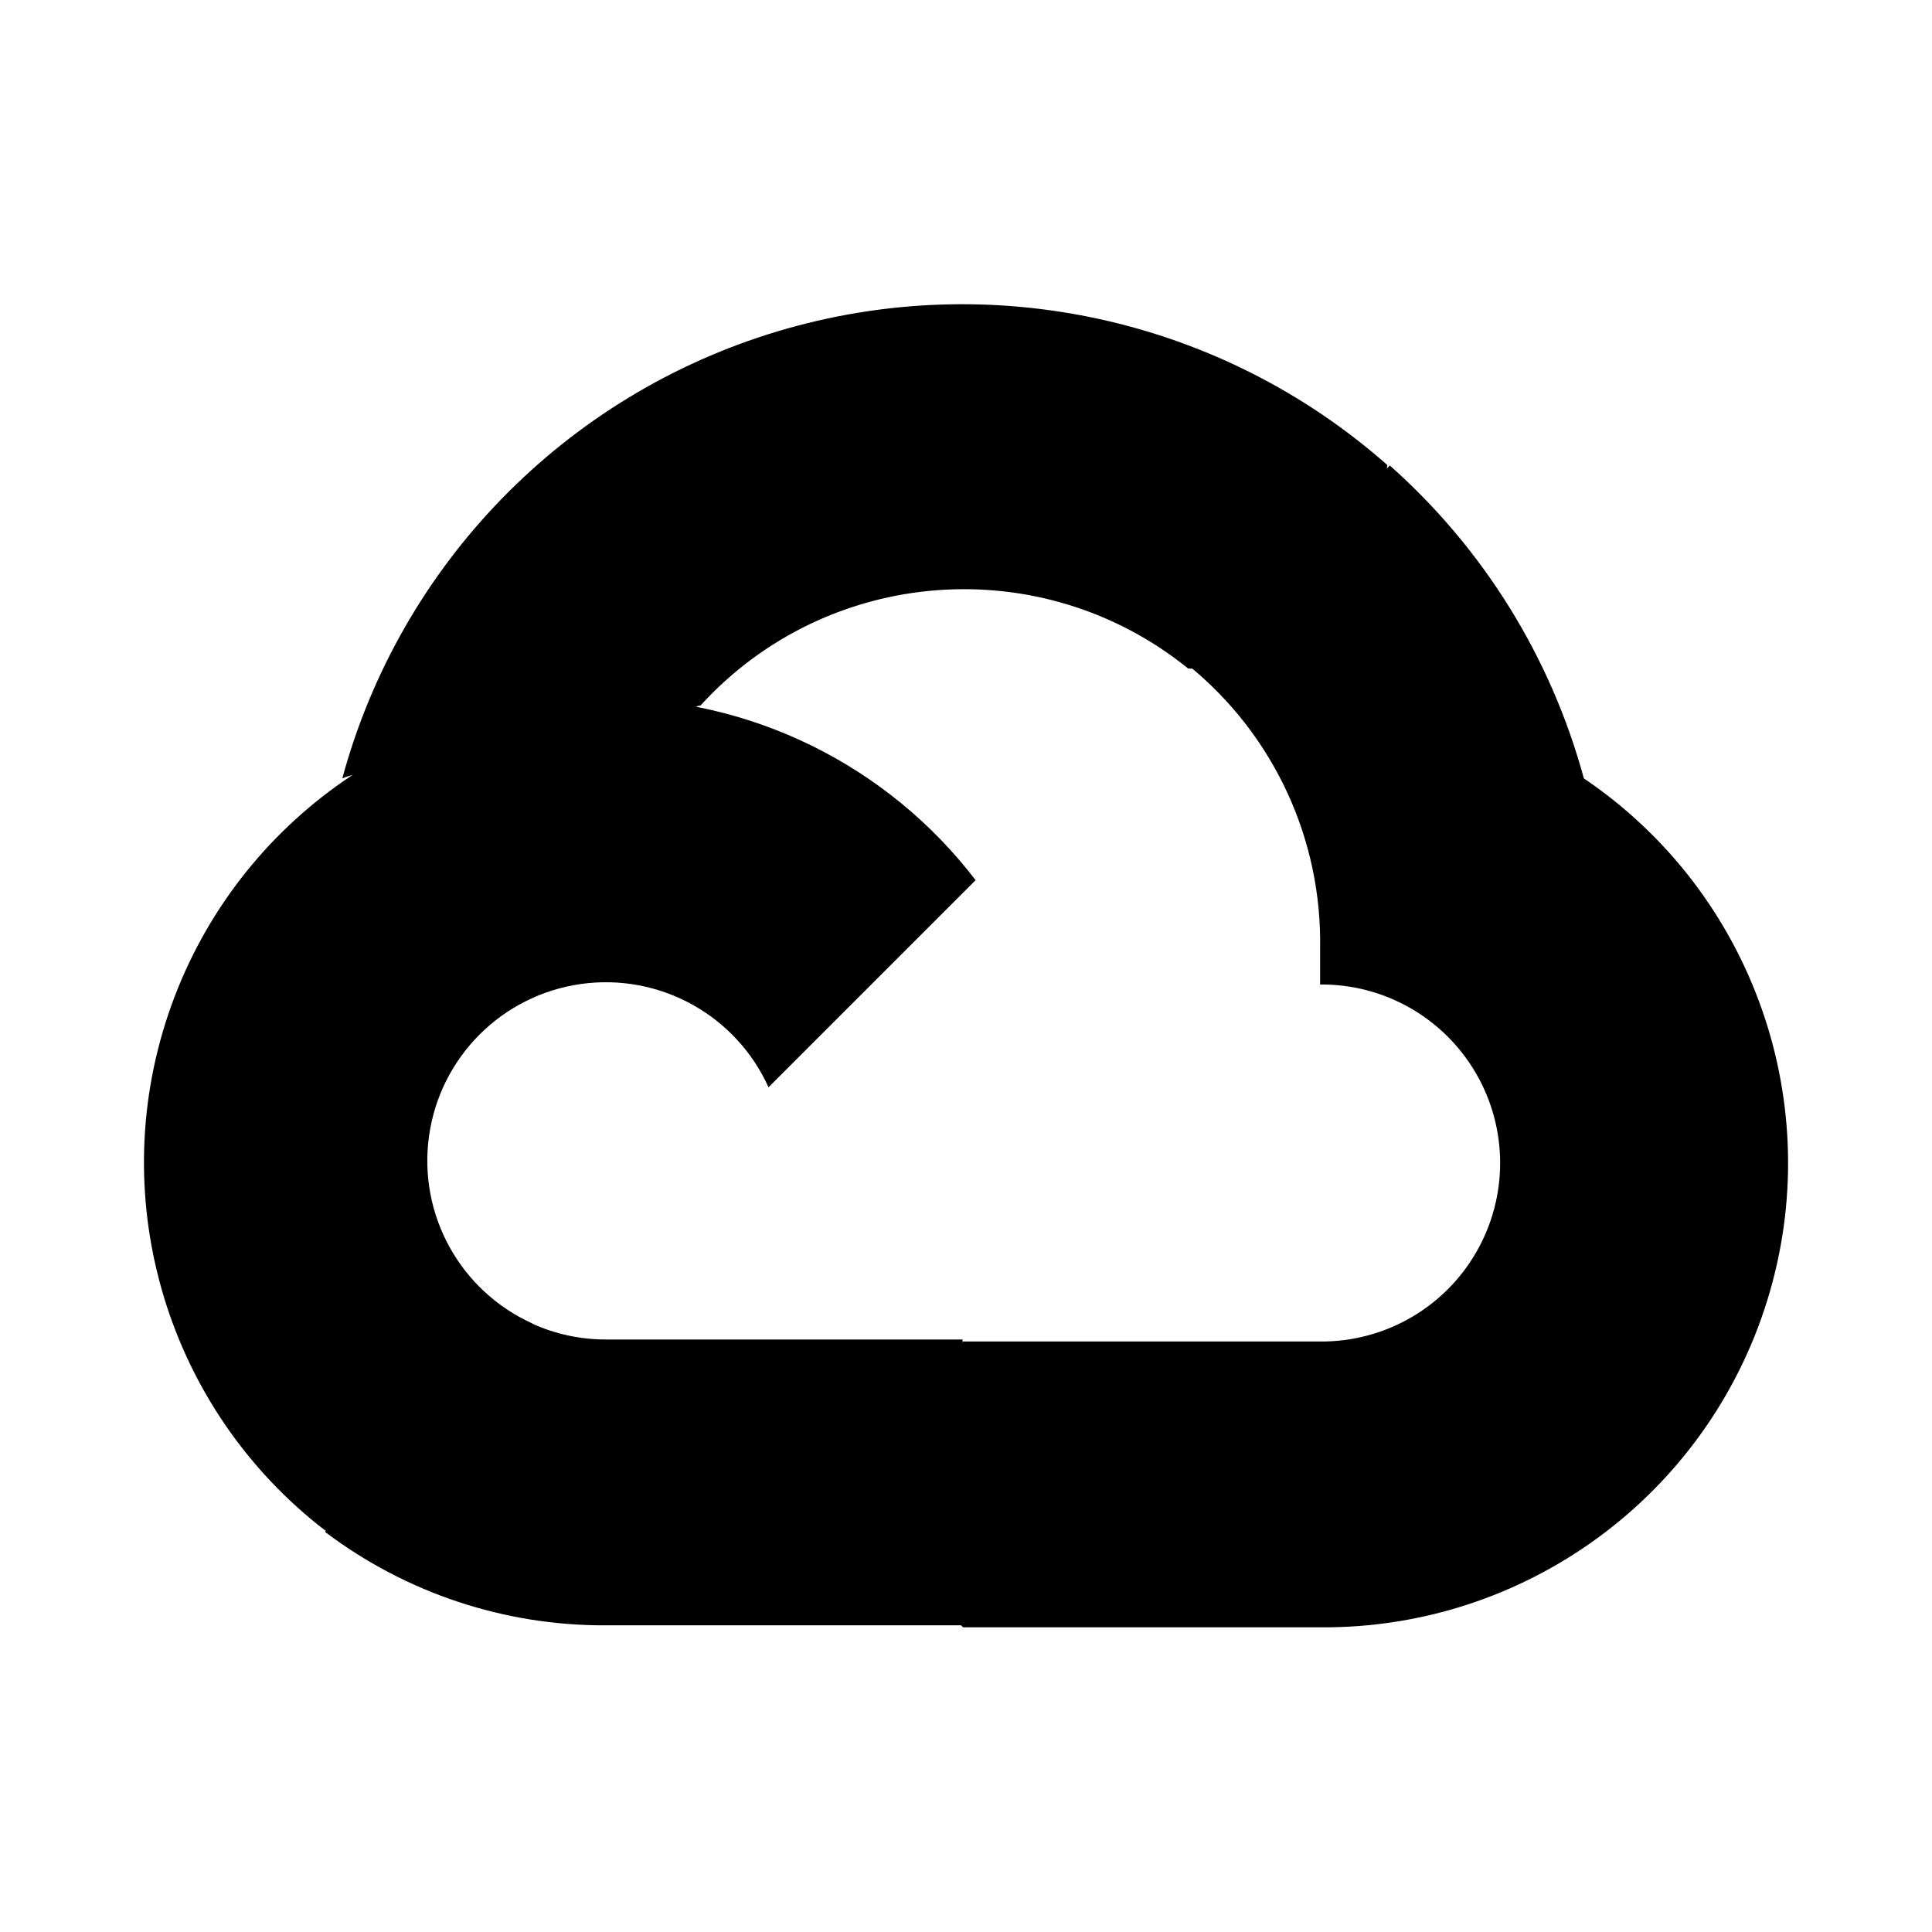
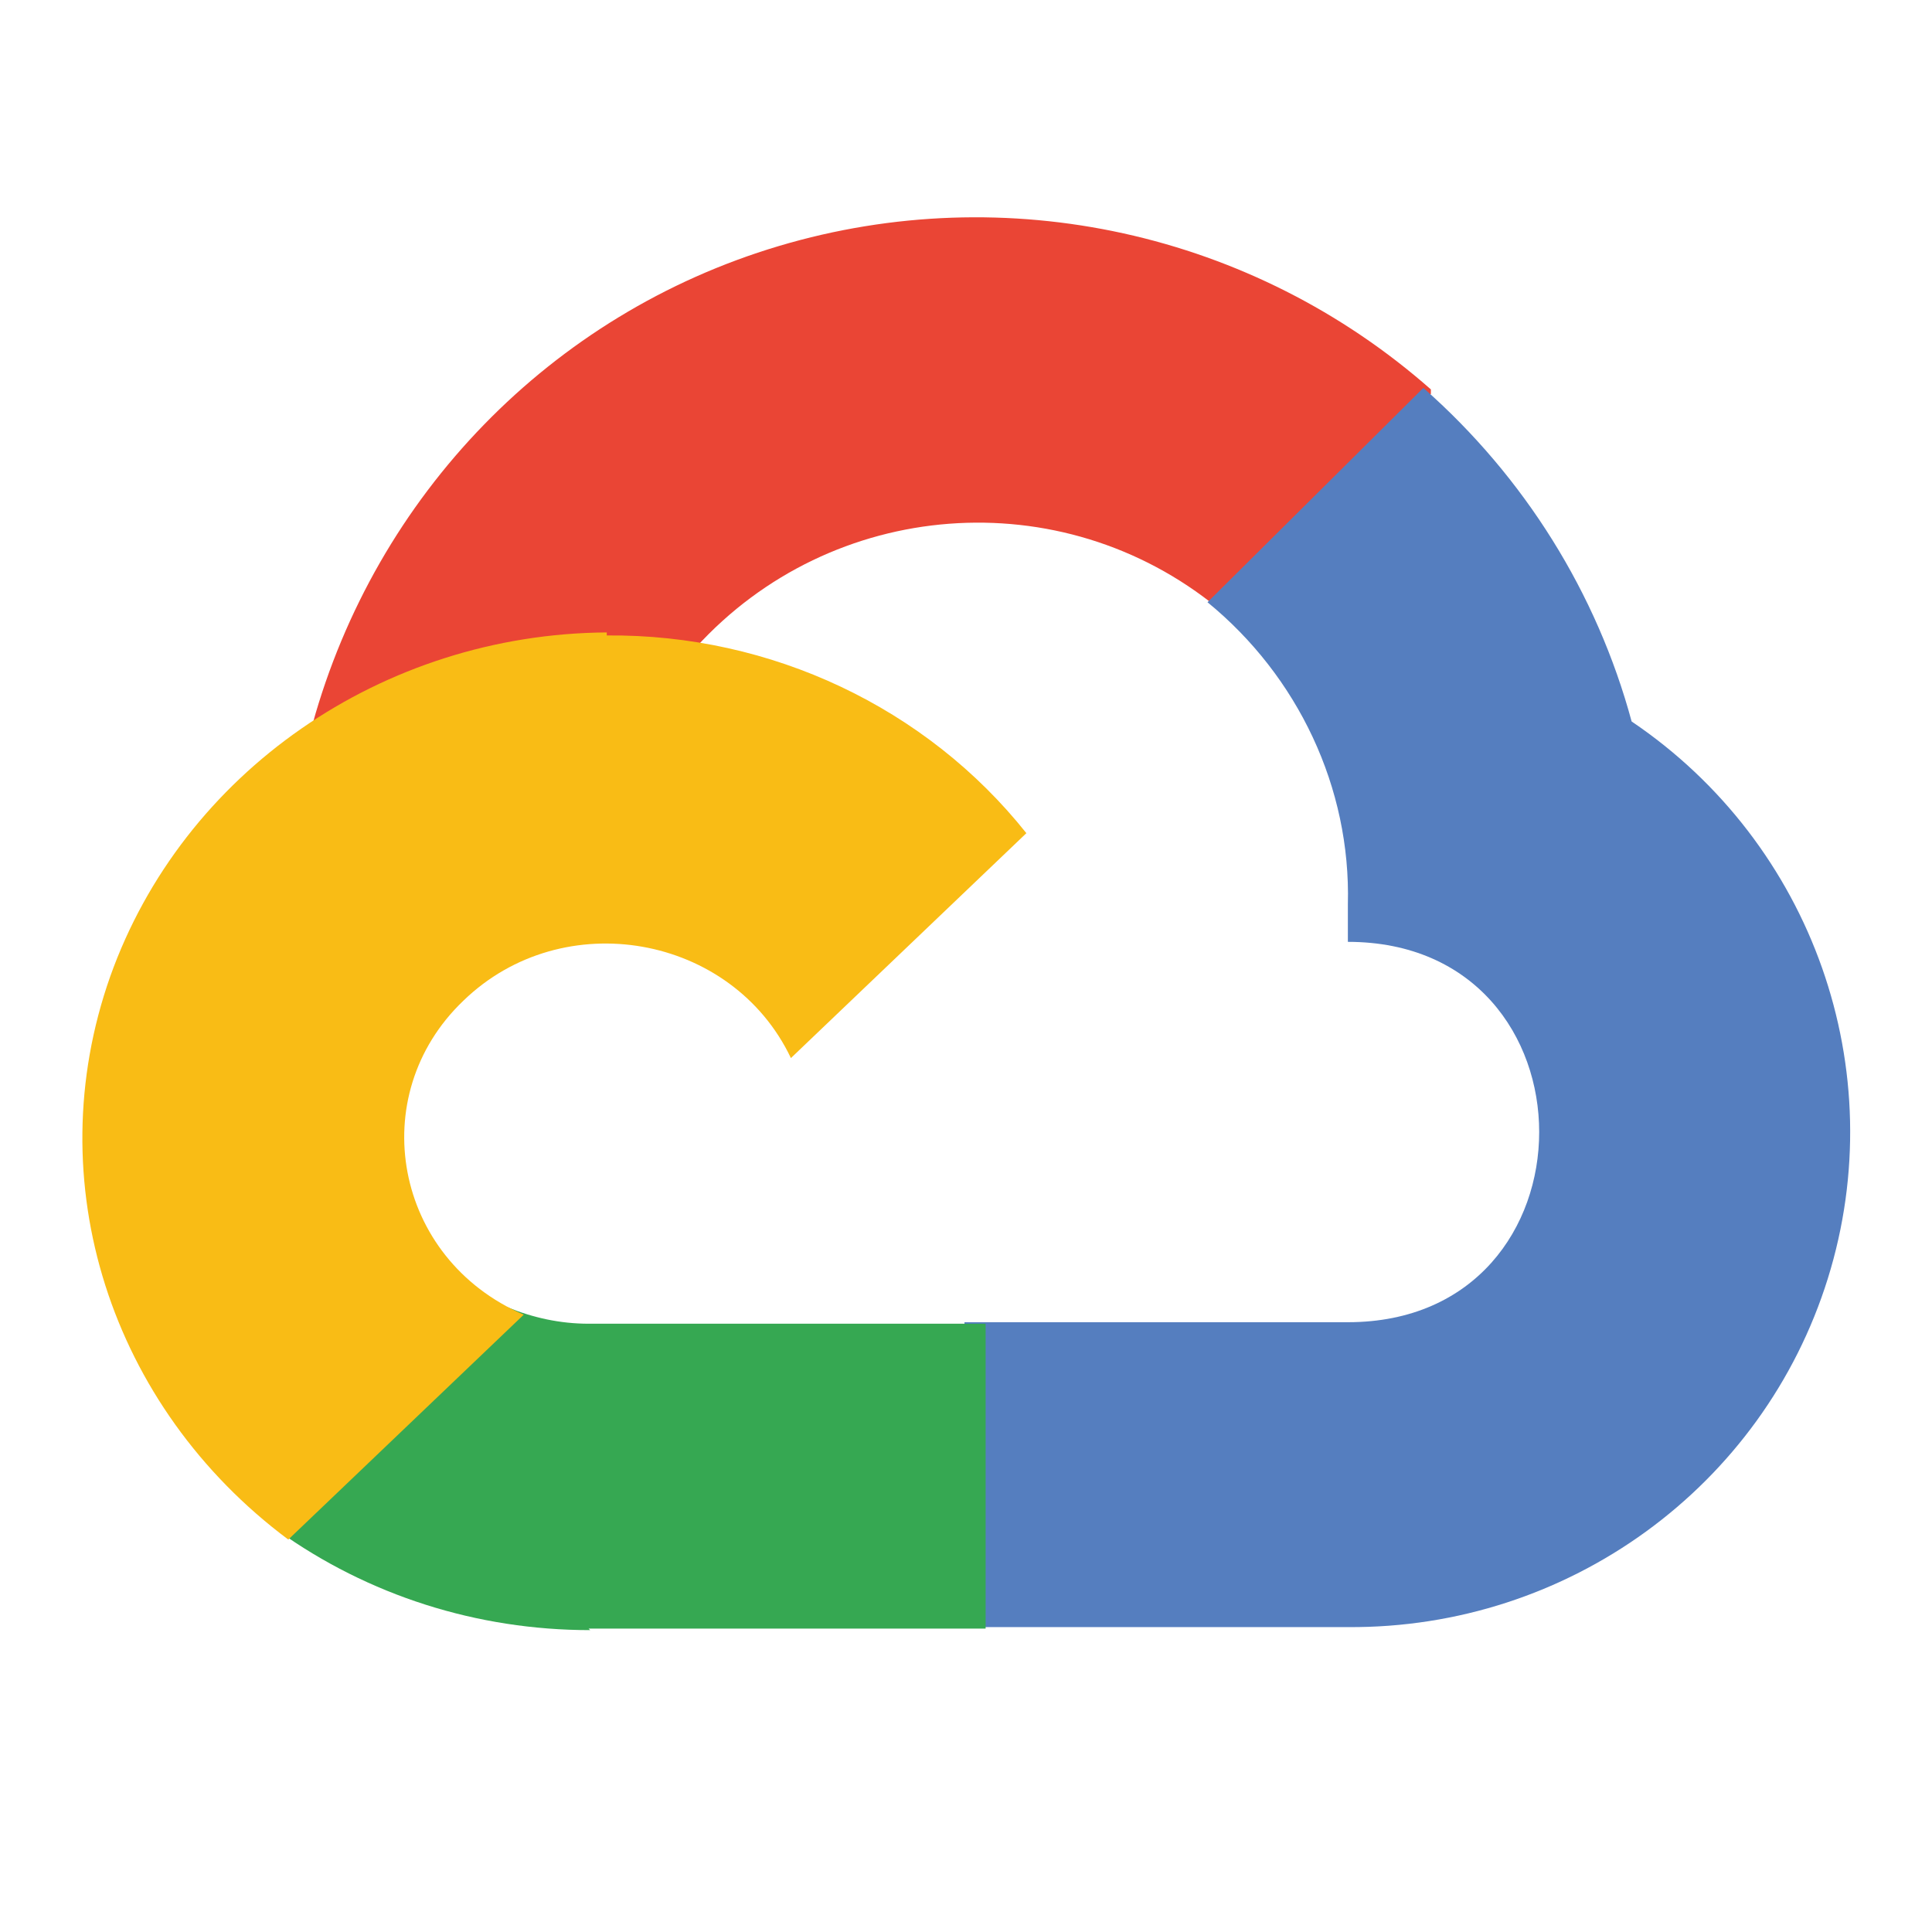
- <svg xmlns="http://www.w3.org/2000/svg" width="1em" height="1em" viewBox="0 0 300 300">
-   <path fill="#000000" d="M184.351 103.816h7.786l22.191-22.191l1.09-9.421a99.743 99.743 0 0 0-162.266 48.664a12.07 12.07 0 0 1 7.786-.467l44.382-7.32s2.258-3.737 3.426-3.503a55.36 55.36 0 0 1 75.76-5.762z" />
-   <path fill="#000000" d="M245.94 120.868a100 100 0 0 0-30.132-48.587l-31.146 31.146a55.36 55.36 0 0 1 20.323 43.914v5.529a27.72 27.72 0 1 1 0 55.438h-55.439l-5.528 5.606v33.248l5.528 5.528h55.439a72.101 72.101 0 0 0 40.956-131.822z" />
-   <path fill="#000000" d="M94.03 252.379h55.438v-44.382H94.03a27.6 27.6 0 0 1-11.446-2.492l-7.786 2.414l-22.347 22.19l-1.947 7.787a71.7 71.7 0 0 0 43.526 14.483" />
-   <path fill="#000000" d="M94.03 108.41a72.101 72.101 0 0 0-43.526 129.252l32.158-32.157a27.72 27.72 0 1 1 36.673-36.673l32.158-32.158A72.02 72.02 0 0 0 94.03 108.41" />
+ <svg xmlns="http://www.w3.org/2000/svg" width="1em" height="1em" viewBox="0 0 128 128">
+   <path fill="#ea4535" d="M80.6 40.3h.4l-.2-.2l14-14v-.3c-11.8-10.4-28.1-14-43.2-9.5S24.9 32.8 20.7 48c.2-.1.5-.2.8-.2c5.2-3.4 11.4-5.4 17.9-5.4c2.2 0 4.3.2 6.4.6c.1-.1.2-.1.3-.1c9-9.9 24.2-11.1 34.6-2.6z" />
+   <path fill="#557ebf" d="M108.1 47.8c-2.3-8.5-7.1-16.2-13.8-22.1L80 39.9c6 4.9 9.5 12.3 9.3 20v2.5c16.9 0 16.9 25.2 0 25.2H63.9v20h-.1l.1.2h25.4c14.6.1 27.5-9.3 31.8-23.1s-1-28.8-13-36.9" />
+   <path fill="#36a852" d="M39 107.9h26.3V87.7H39c-1.9 0-3.7-.4-5.4-1.1l-15.2 14.6v.2c6 4.3 13.2 6.6 20.7 6.6z" />
+   <path fill="#f9bc15" d="M40.2 41.9c-14.9.1-28.1 9.3-32.9 22.8c-4.8 13.6 0 28.5 11.8 37.3l15.6-14.9c-8.6-3.7-10.6-14.5-4-20.8c6.6-6.4 17.8-4.4 21.7 3.8L68 55.2C61.4 46.9 51.1 42 40.2 42.1z" />
</svg>
